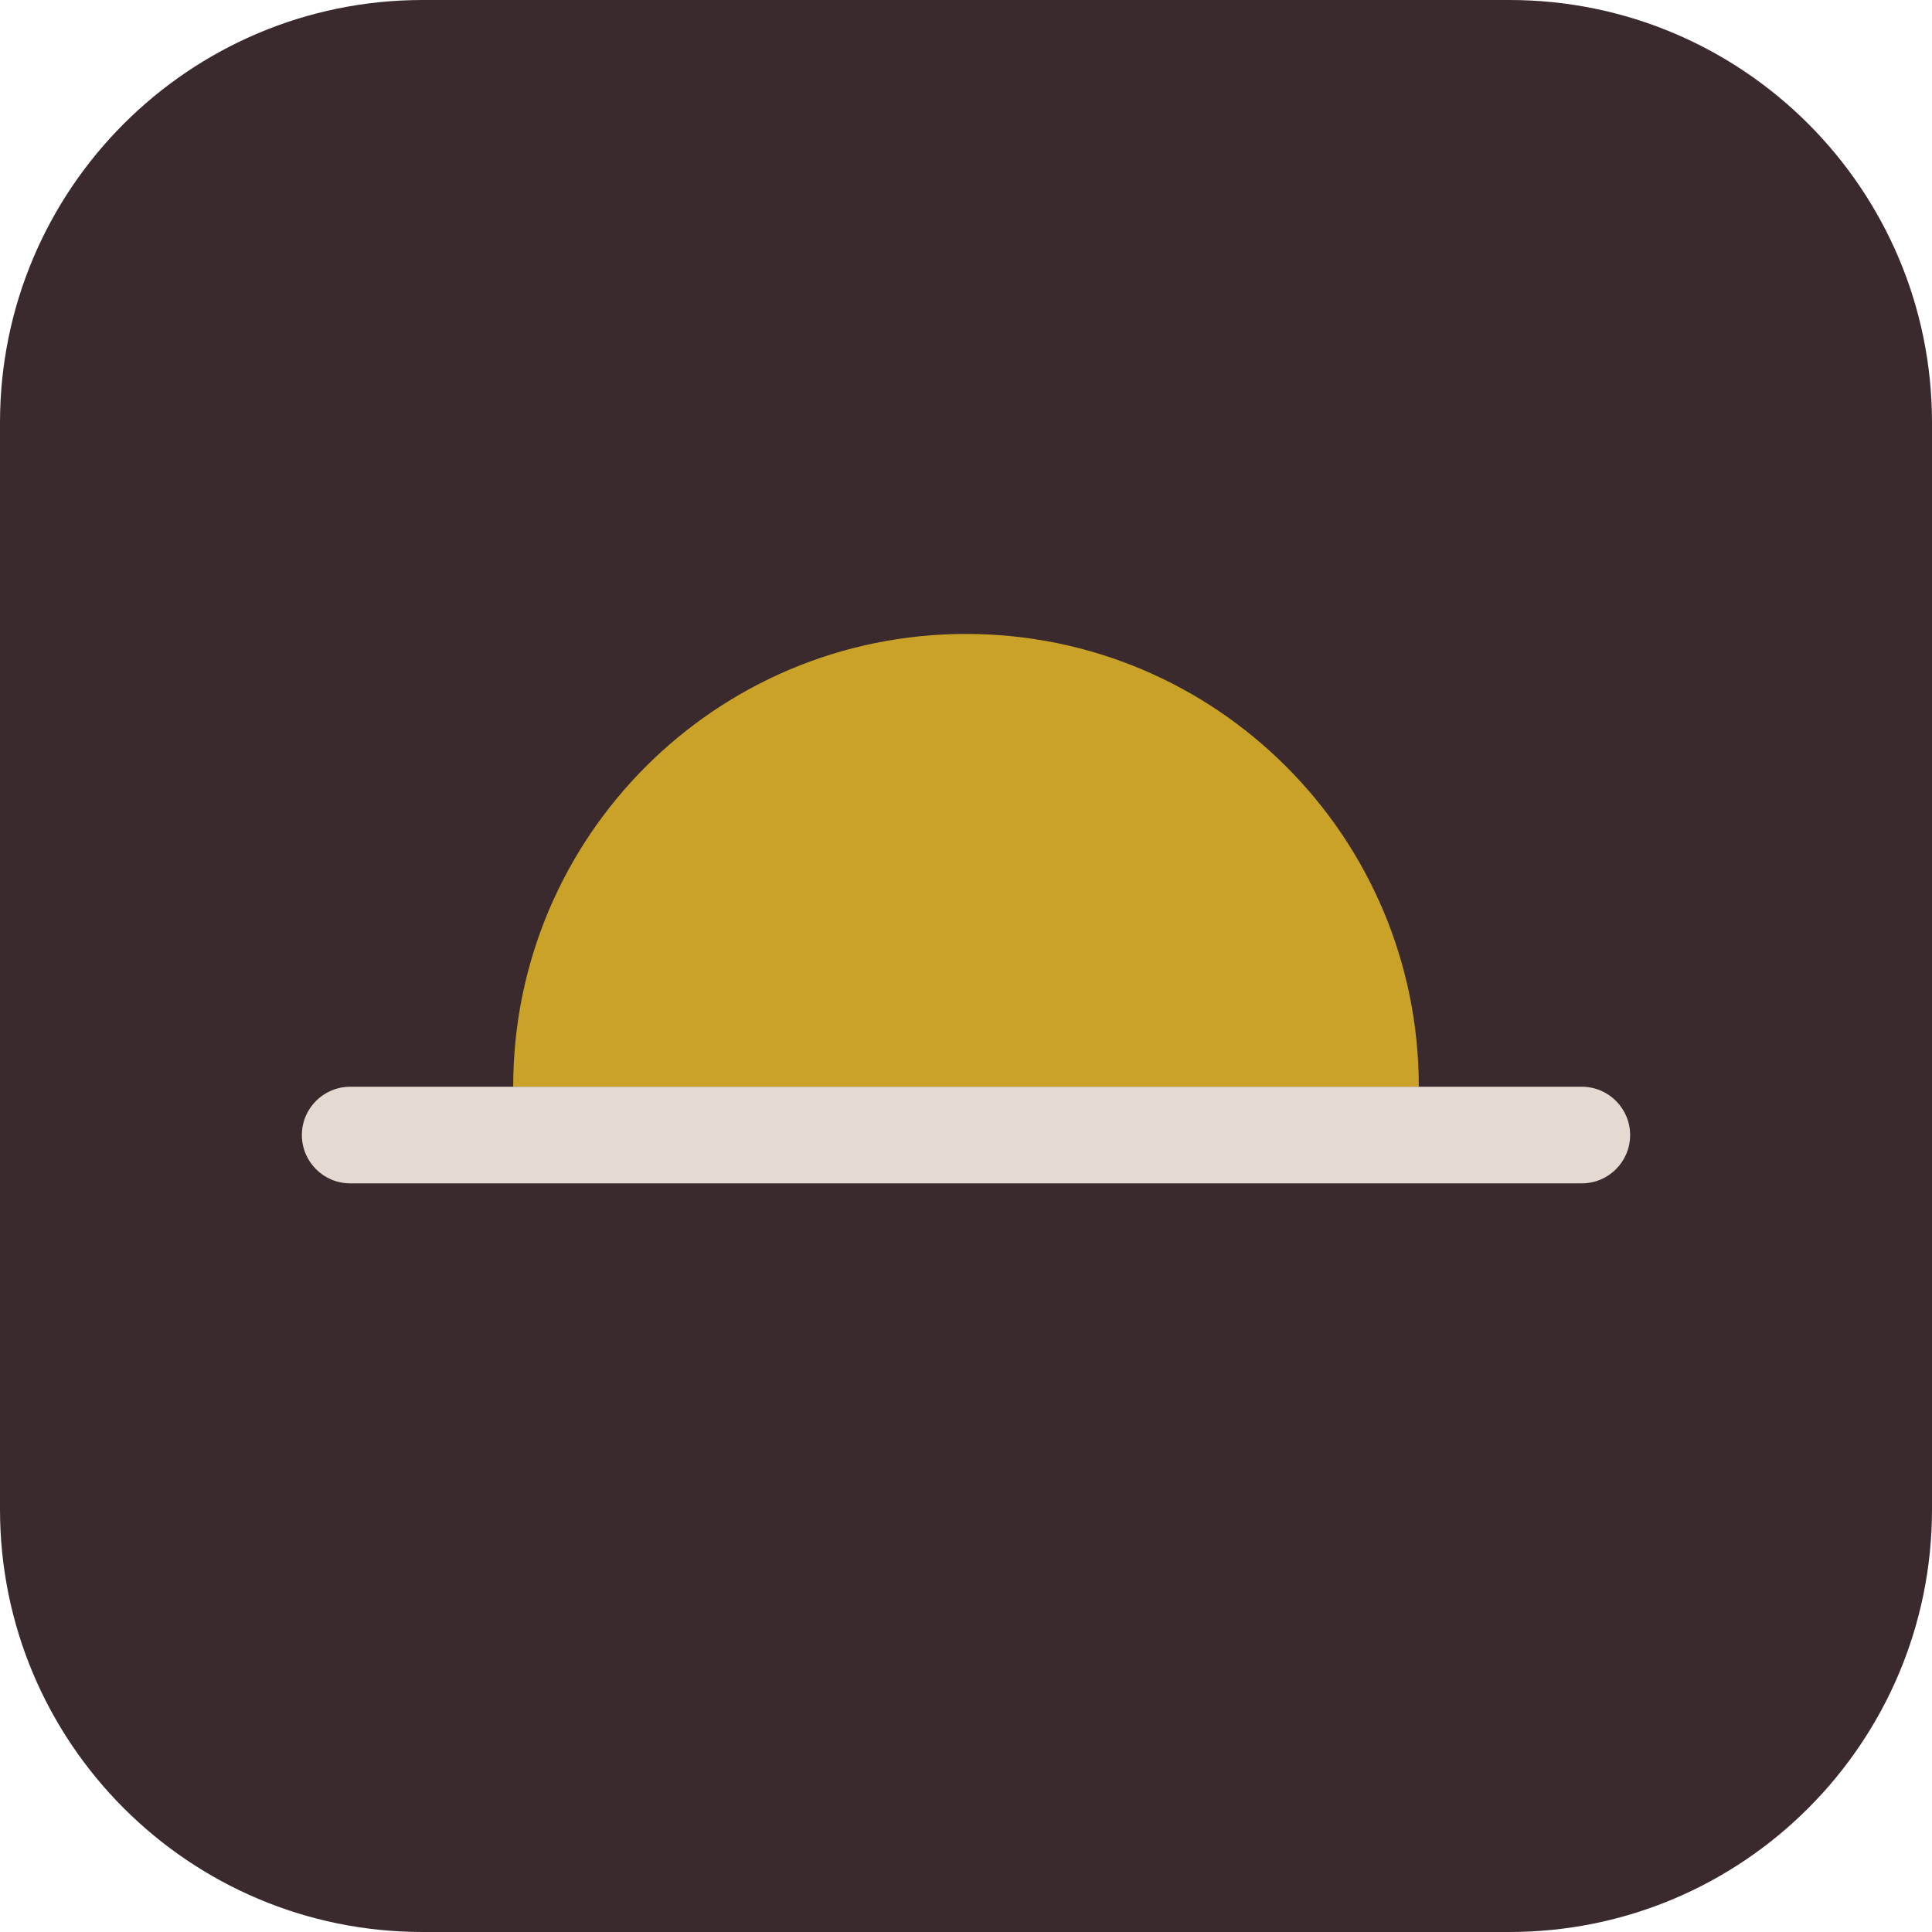
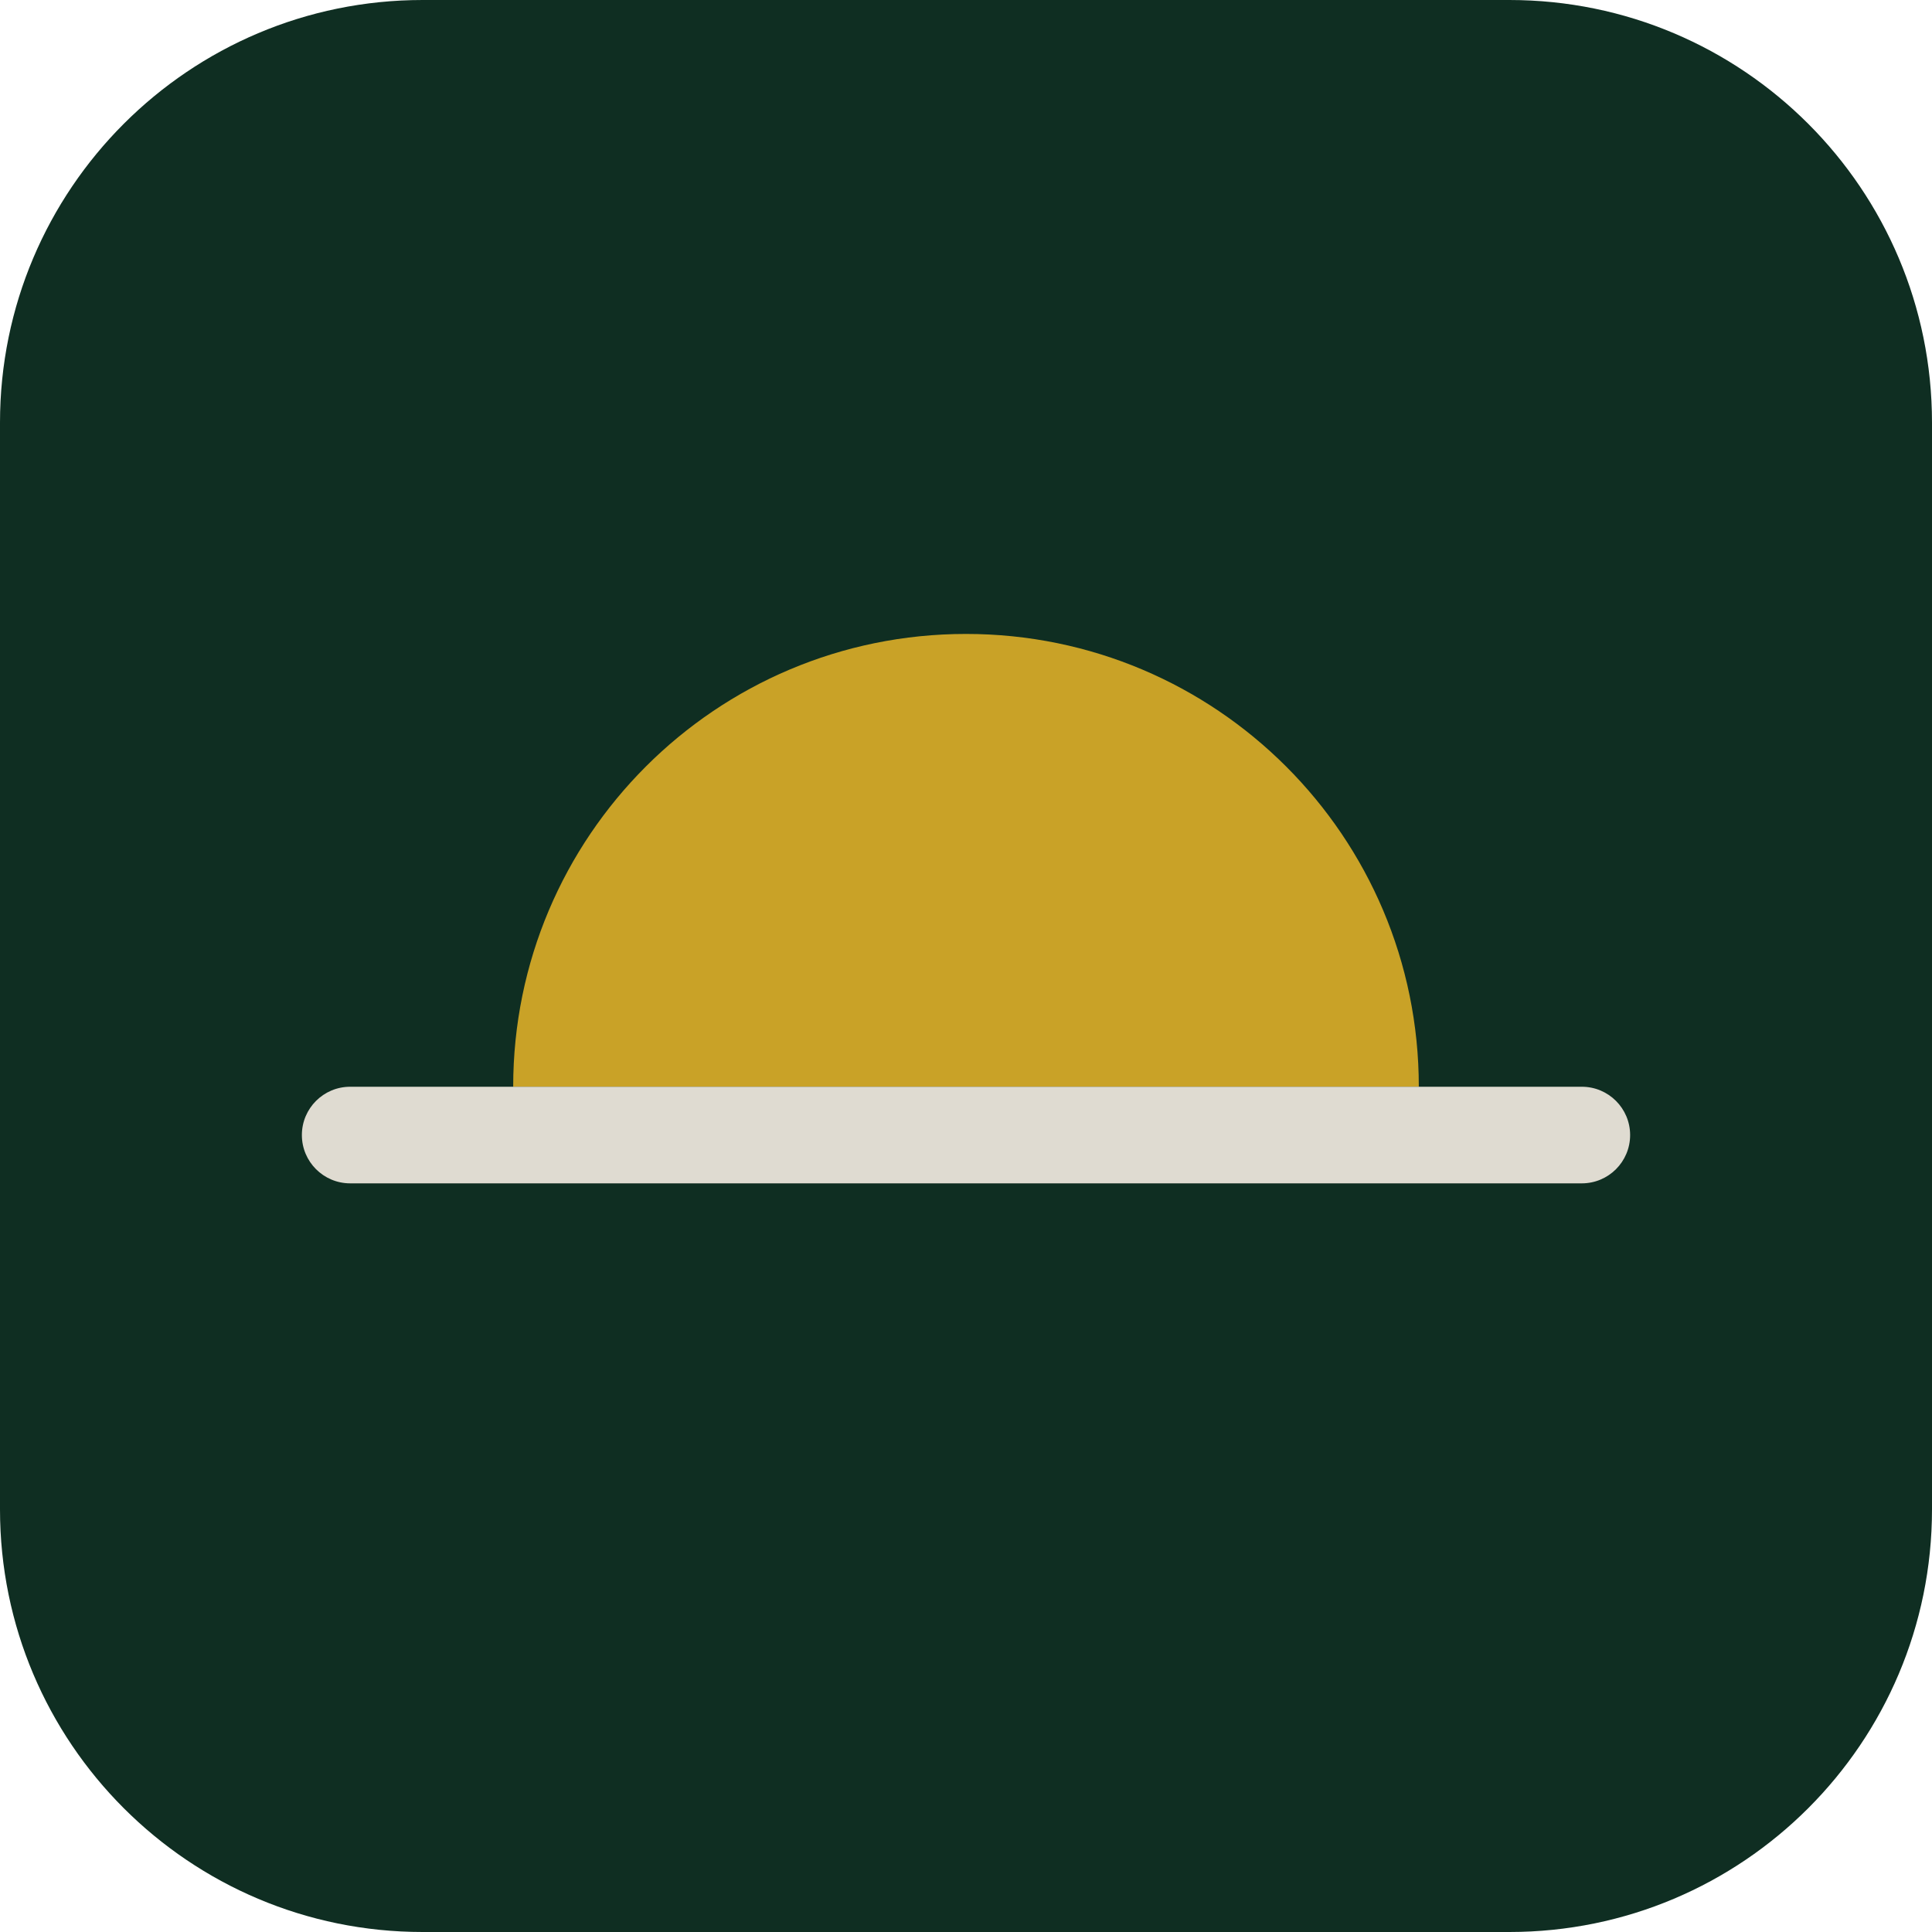
<svg xmlns="http://www.w3.org/2000/svg" viewBox="0 0 32 32">
-   <rect width="32" height="32" rx="7" fill="#3A2A2D" />
+   <rect width="32" height="32" rx="7" fill="#0f2e22" />
  <clipPath id="h">
    <rect x="0" y="0" width="32" height="18" />
  </clipPath>
  <circle cx="16" cy="18" r="7.5" fill="#C9A227" clip-path="url(#h)" />
  <rect x="5" y="18" width="22" height="1.6" rx="0.8" fill="#F6EDE4" opacity="0.9" />
</svg>
